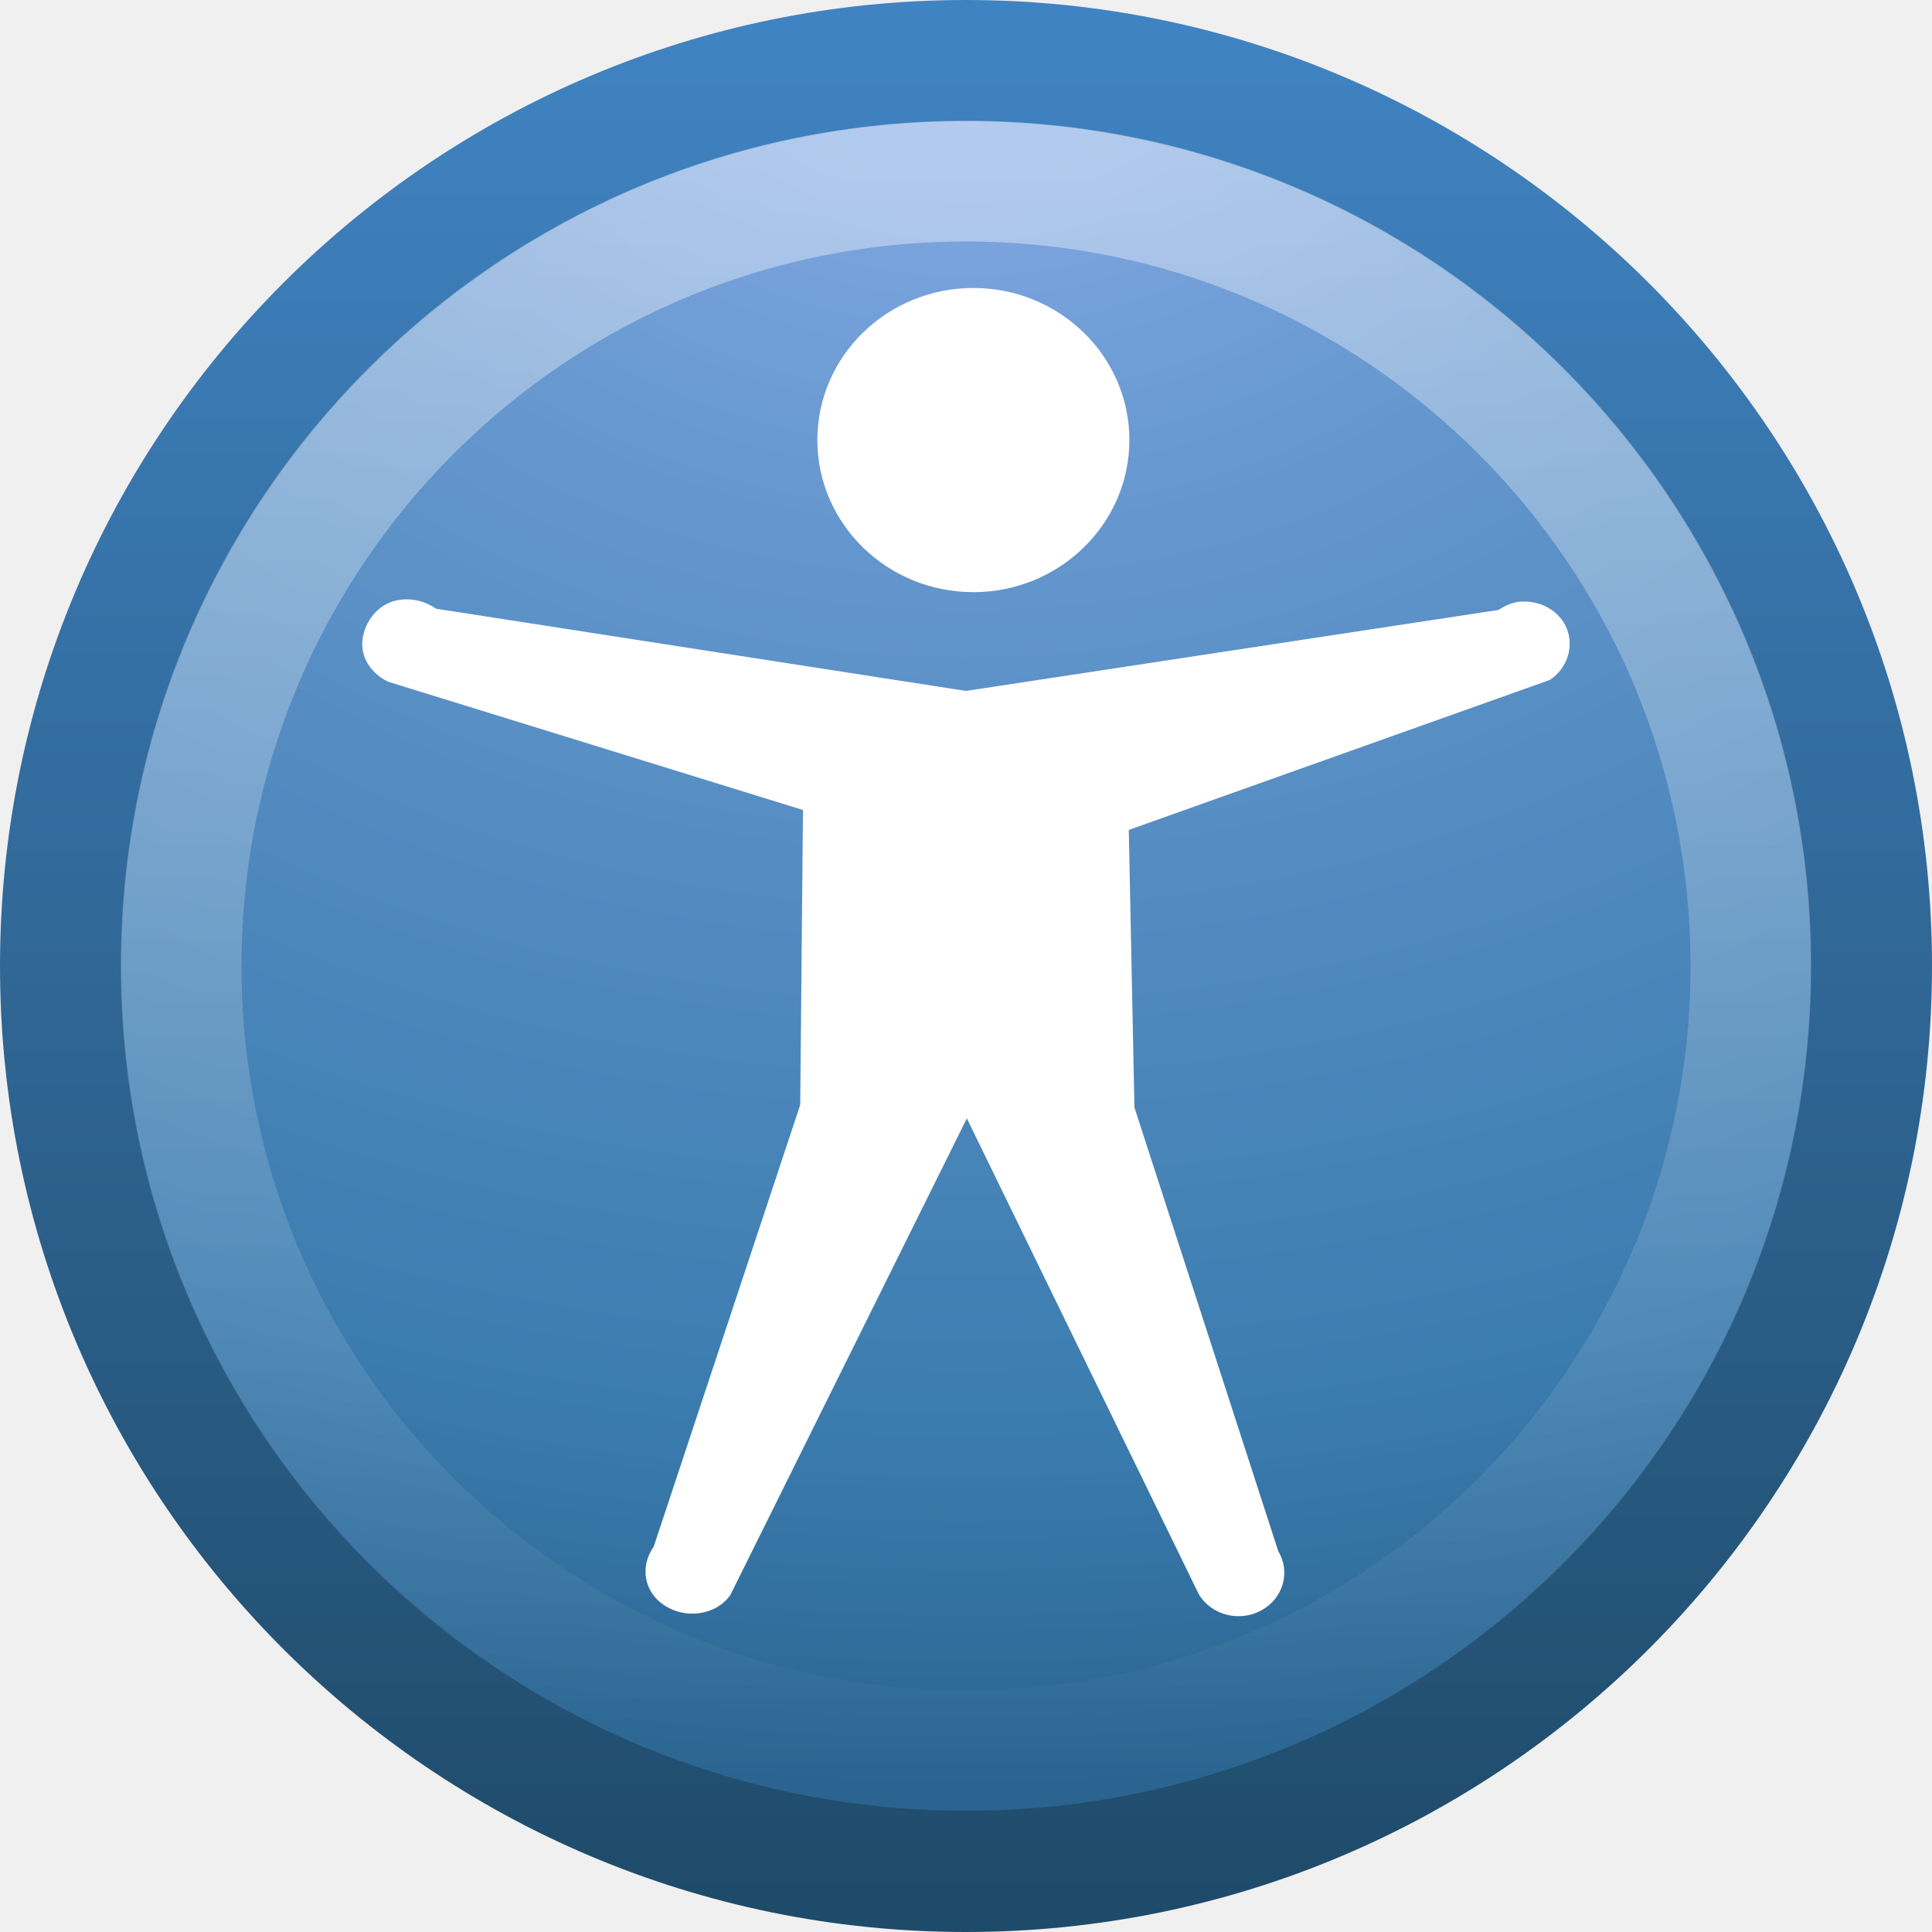
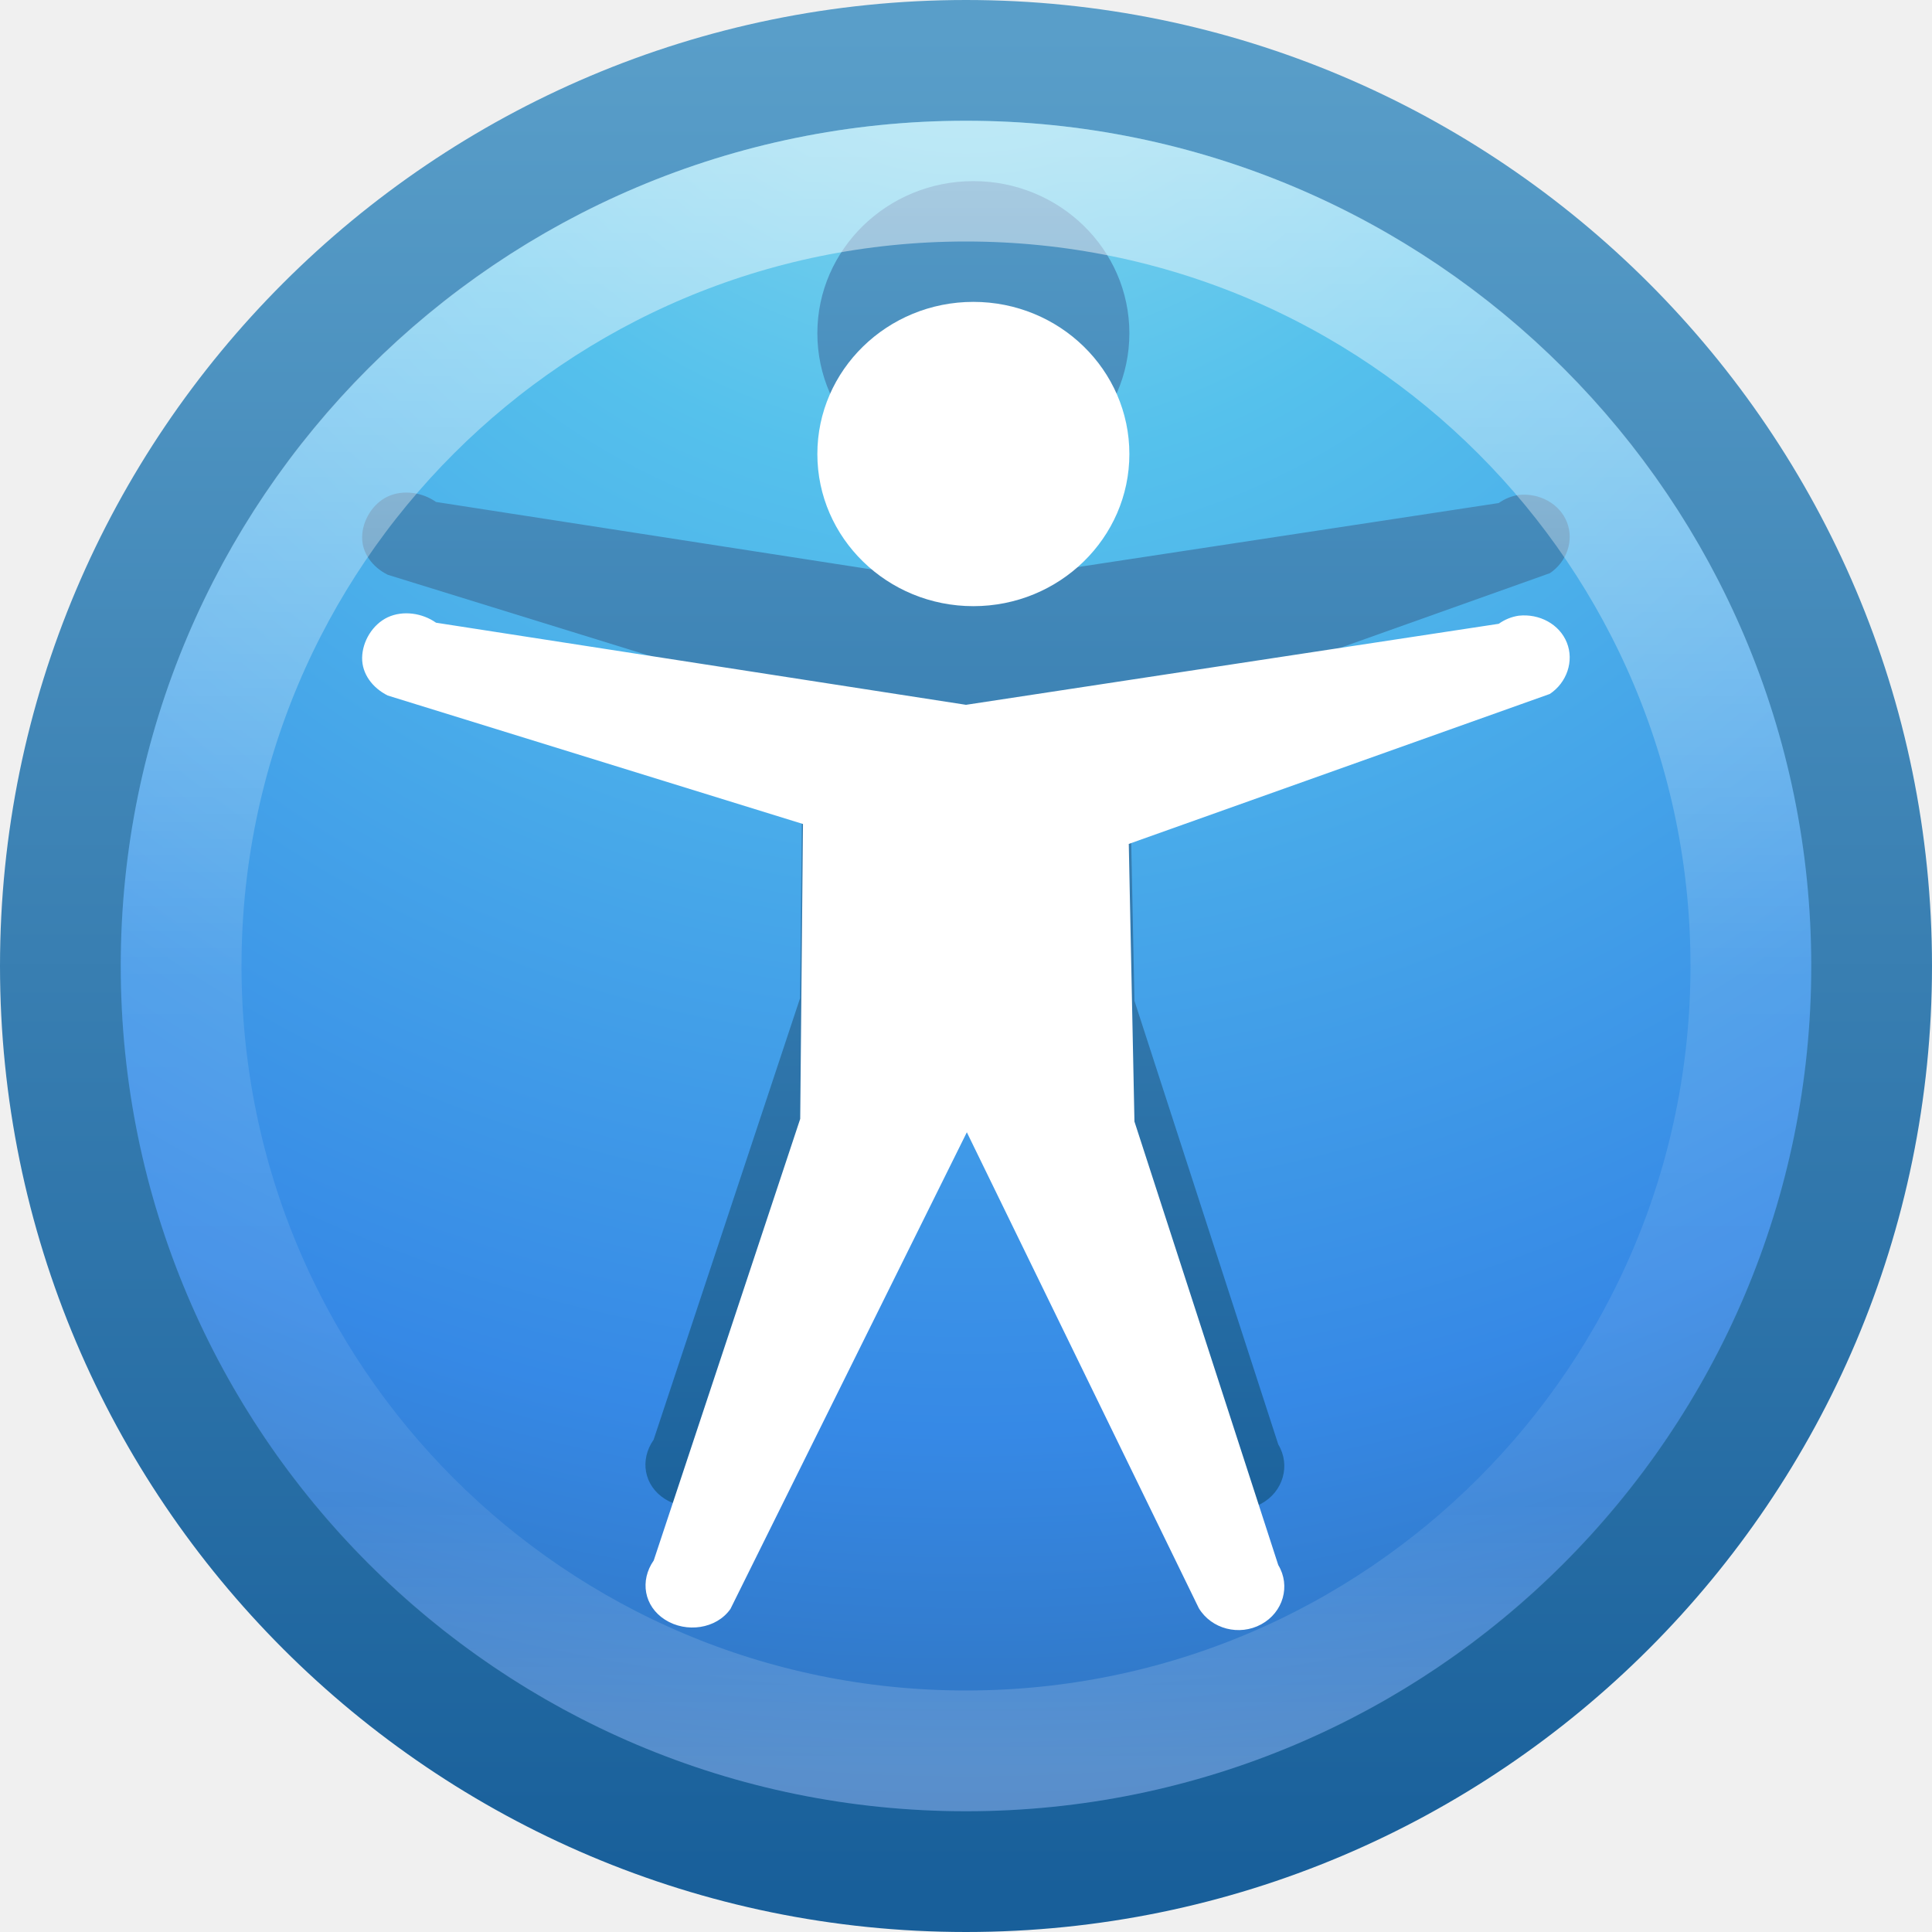
- <svg xmlns="http://www.w3.org/2000/svg" xmlns:xlink="http://www.w3.org/1999/xlink" version="1.0" width="16" height="16" id="svg2461">
-   <defs id="defs2463">
-     <linearGradient id="linearGradient2490-182-124">
-       <stop id="stop2788" style="stop-color:#1f4b6a;stop-opacity:1" offset="0" />
-       <stop id="stop2790" style="stop-color:#4083c2;stop-opacity:1" offset="1" />
+ <svg xmlns="http://www.w3.org/2000/svg" xmlns:xlink="http://www.w3.org/1999/xlink" width="16px" height="16px" id="svg3935" version="1.1">
+   <defs id="defs3937">
+     <linearGradient id="linearGradient3707-319-631-407-324-3-8">
+       <stop id="stop3760-7-3" style="stop-color:#185f9a;stop-opacity:1;" offset="0" />
+       <stop id="stop3762-8-4" style="stop-color:#599ec9;stop-opacity:1;" offset="1" />
    </linearGradient>
-     <linearGradient x1="18.379" y1="44.98" x2="18.379" y2="3.082" id="linearGradient2457" xlink:href="#linearGradient2490-182-124" gradientUnits="userSpaceOnUse" gradientTransform="matrix(0.3685738,0,0,0.3685738,-0.84577,-0.8457701)" />
-     <linearGradient id="linearGradient3242-187-536">
-       <stop id="stop2778" style="stop-color:#8badea;stop-opacity:1" offset="0" />
-       <stop id="stop2780" style="stop-color:#6396cd;stop-opacity:1" offset="0.262" />
-       <stop id="stop2782" style="stop-color:#3b7caf;stop-opacity:1" offset="0.661" />
-       <stop id="stop2784" style="stop-color:#194c70;stop-opacity:1" offset="1" />
+     <linearGradient xlink:href="#linearGradient4011" id="linearGradient3071" gradientUnits="userSpaceOnUse" gradientTransform="matrix(0.3513514,0,0,0.3513514,-17.20367,-0.9093001)" x1="71.204" y1="6.238" x2="71.204" y2="44.341" />
+     <linearGradient id="linearGradient4011">
+       <stop id="stop4013" style="stop-color:#ffffff;stop-opacity:1;" offset="0" />
+       <stop offset="0.508" style="stop-color:#ffffff;stop-opacity:0.235;" id="stop4015" />
+       <stop id="stop4017" style="stop-color:#ffffff;stop-opacity:0.157;" offset="0.835" />
+       <stop id="stop4019" style="stop-color:#ffffff;stop-opacity:0.392;" offset="1" />
    </linearGradient>
-     <radialGradient cx="23.896" cy="3.99" r="20.397" fx="23.896" fy="3.99" id="radialGradient2455" xlink:href="#linearGradient3242-187-536" gradientUnits="userSpaceOnUse" gradientTransform="matrix(0,0.8796593,-1.161135,0,12.63293,-21.08413)" />
-     <linearGradient id="linearGradient4873">
-       <stop id="stop4875" style="stop-color:#ffffff;stop-opacity:1" offset="0" />
-       <stop id="stop4877" style="stop-color:#ffffff;stop-opacity:0" offset="1" />
+     <linearGradient id="linearGradient2867-449-88-871-390-598-476-591-434-148-57-177-3-8">
+       <stop id="stop3750-8-9" style="stop-color:#90dbec;stop-opacity:1;" offset="0" />
+       <stop id="stop3752-3-2" style="stop-color:#55c1ec;stop-opacity:1;" offset="0.262" />
+       <stop id="stop3754-7-2" style="stop-color:#3689e6;stop-opacity:1;" offset="0.705" />
+       <stop id="stop3756-9-3" style="stop-color:#2b63a0;stop-opacity:1;" offset="1" />
    </linearGradient>
-     <linearGradient x1="63.397" y1="-12.489" x2="63.397" y2="5.468" id="linearGradient2452" xlink:href="#linearGradient4873" gradientUnits="userSpaceOnUse" gradientTransform="matrix(0.7432394,0,0,0.7432224,-38.22979,10.60933)" />
-     <linearGradient x1="63.397" y1="-12.489" x2="63.397" y2="5.468" id="linearGradient2407" xlink:href="#linearGradient4873" gradientUnits="userSpaceOnUse" gradientTransform="matrix(2.115374,0,0,2.115325,-107.5771,32.42656)" />
-     <radialGradient cx="23.896" cy="3.99" r="20.397" fx="23.896" fy="3.99" id="radialGradient2410" xlink:href="#linearGradient3242-187-536" gradientUnits="userSpaceOnUse" gradientTransform="matrix(0,2.287459,-3.019406,0,36.04744,-50.63016)" />
-     <linearGradient x1="18.379" y1="44.98" x2="18.379" y2="3.082" id="linearGradient2412" xlink:href="#linearGradient2490-182-124" gradientUnits="userSpaceOnUse" gradientTransform="matrix(0.9584364,0,0,0.9584366,0.9975246,1.997525)" />
-     <radialGradient cx="62.625" cy="4.625" r="10.625" fx="62.625" fy="4.625" id="radialGradient2415" xlink:href="#linearGradient8838" gradientUnits="userSpaceOnUse" gradientTransform="matrix(2.164706,0,0,0.7529402,-111.5647,36.51765)" />
-     <linearGradient id="linearGradient8838">
-       <stop id="stop8840" style="stop-color:#000000;stop-opacity:1" offset="0" />
-       <stop id="stop8842" style="stop-color:#000000;stop-opacity:0" offset="1" />
+     <radialGradient r="20" fy="8.45" fx="5.78" cy="8.45" cx="5.78" gradientTransform="matrix(0,0.8989257,-0.9509562,-1.6561642e-8,16.0354,-6.014685)" gradientUnits="userSpaceOnUse" id="radialGradient3931" xlink:href="#linearGradient2867-449-88-871-390-598-476-591-434-148-57-177-3-8" />
+     <linearGradient y2="3.899" x2="24" y1="44" x1="24" gradientTransform="matrix(0.3846511,0,0,0.3846511,-1.231625,-1.231626)" gradientUnits="userSpaceOnUse" id="linearGradient3933" xlink:href="#linearGradient3707-319-631-407-324-3-8" />
+     <linearGradient id="linearGradient3707-319-631-407-324-3-8-4">
+       <stop id="stop3760-7-3-9" style="stop-color:#185f9a;stop-opacity:1;" offset="0" />
+       <stop id="stop3762-8-4-5" style="stop-color:#599ec9;stop-opacity:1;" offset="1" />
    </linearGradient>
-     <linearGradient x1="63.397" y1="-12.489" x2="63.397" y2="5.468" id="linearGradient2470" xlink:href="#linearGradient4873" gradientUnits="userSpaceOnUse" gradientTransform="matrix(2.115374,0,0,2.115325,-88.50226,10.85955)" />
-     <radialGradient cx="23.896" cy="3.99" r="20.397" fx="23.896" fy="3.99" id="radialGradient2473" xlink:href="#linearGradient3242-187-536" gradientUnits="userSpaceOnUse" gradientTransform="matrix(0,2.287459,-3.019406,0,55.12226,-72.19716)" />
-     <linearGradient x1="18.379" y1="44.98" x2="18.379" y2="3.082" id="linearGradient2475" xlink:href="#linearGradient2490-182-124" gradientUnits="userSpaceOnUse" gradientTransform="matrix(0.9584364,0,0,0.9584366,20.07235,-19.56948)" />
-     <radialGradient cx="62.625" cy="4.625" r="10.625" fx="62.625" fy="4.625" id="radialGradient2478" xlink:href="#linearGradient8838" gradientUnits="userSpaceOnUse" gradientTransform="matrix(2.164706,0,0,0.7529402,-92.48988,14.95064)" />
-     <radialGradient cx="23.896" cy="3.99" r="20.397" fx="23.896" fy="3.99" id="radialGradient2484" xlink:href="#linearGradient3242-187-536" gradientUnits="userSpaceOnUse" gradientTransform="matrix(0,2.287459,-3.019406,0,55.12226,-72.19716)" />
-     <linearGradient x1="18.379" y1="44.98" x2="18.379" y2="3.082" id="linearGradient2486" xlink:href="#linearGradient2490-182-124" gradientUnits="userSpaceOnUse" gradientTransform="matrix(0.9584364,0,0,0.9584366,20.07235,-19.56948)" />
-     <radialGradient cx="23.896" cy="3.99" r="20.397" fx="23.896" fy="3.99" id="radialGradient2490" xlink:href="#linearGradient3242-187-536" gradientUnits="userSpaceOnUse" gradientTransform="matrix(0,0.879793,-1.161311,0,35.38914,-21.08855)" />
-     <linearGradient x1="18.379" y1="44.98" x2="18.379" y2="3.082" id="linearGradient2492" xlink:href="#linearGradient2490-182-124" gradientUnits="userSpaceOnUse" gradientTransform="matrix(0.3686298,0,0,0.3686299,21.90839,-0.8471156)" />
+     <linearGradient xlink:href="#linearGradient3707-319-631-407-324-3-8-4" id="linearGradient3061" gradientUnits="userSpaceOnUse" gradientTransform="translate(17.47921,0.1153784)" x1="7.43" y1="13.163" x2="7.43" y2="0.121" />
  </defs>
  <g id="layer1">
-     <path d="M 8,0.502 C 3.863,0.502 0.502,3.863 0.502,8 C 0.502,12.137 3.863,15.498 8,15.498 C 12.137,15.498 15.498,12.137 15.498,8 C 15.498,3.863 12.137,0.502 8,0.502 z" id="path2449" style="fill:url(#radialGradient2455);fill-opacity:1;stroke:url(#linearGradient2457);stroke-width:1.004;stroke-linecap:round;stroke-linejoin:round;stroke-miterlimit:4;stroke-dasharray:none;stroke-dashoffset:0;stroke-opacity:1" />
-     <path d="M 14.5,8 C 14.5,11.59 11.59,14.5 8,14.5 C 4.41,14.5 1.5,11.59 1.5,8 C 1.5,4.41 4.41,1.5 8,1.5 C 11.59,1.5 14.5,4.41 14.5,8 L 14.5,8 z" id="path2451" style="opacity:0.4;fill:none;fill-opacity:1;fill-rule:nonzero;stroke:url(#linearGradient2452);stroke-width:1;stroke-miterlimit:4;stroke-dasharray:none;stroke-opacity:1" />
+     <path style="color:#000000;fill:url(#radialGradient3931);fill-opacity:1;fill-rule:nonzero;stroke:url(#linearGradient3933);stroke-width:1;stroke-linecap:round;stroke-linejoin:round;stroke-miterlimit:4;stroke-opacity:1;stroke-dasharray:none;stroke-dashoffset:0;marker:none;visibility:visible;display:inline;overflow:visible;enable-background:accumulate" id="path2555-7" d="m 8,0.5 c -4.138,0 -7.5,3.362 -7.5,7.5 C 0.5,12.138 3.862,15.5 8,15.5 12.138,15.5 15.5,12.138 15.5,8 15.5,3.862 12.138,0.5 8,0.5 z" />
+     <path d="m 9.353,2.76 c 0,0.695 -0.579,1.26 -1.292,1.26 -0.713,0 -1.292,-0.564 -1.292,-1.26 0,-0.695 0.579,-1.26 1.292,-1.26 0.713,0 1.292,0.564 1.292,1.26 z m 3.224,1.339 c -0.06,0.009 -0.116,0.032 -0.165,0.067 L 8,4.837 3.611,4.157 c -0.113,-0.08 -0.273,-0.104 -0.4,-0.045 -0.127,0.06 -0.21,0.201 -0.212,0.335 -0.002,0.134 0.086,0.25 0.212,0.313 l 3.439,1.064 -0.024,2.442 -1.213,3.657 c -0.117,0.167 -0.081,0.38 0.094,0.491 0.175,0.111 0.424,0.077 0.541,-0.089 L 8.007,8.378 9.928,12.319 c 0.104,0.173 0.335,0.233 0.517,0.134 0.182,-0.099 0.245,-0.319 0.141,-0.491 L 9.395,8.288 9.348,5.989 12.835,4.747 C 12.976,4.653 13.037,4.476 12.976,4.323 12.915,4.17 12.748,4.081 12.577,4.099 l 1.4e-5,0 z" id="path6668" style="color:#000000;fill:url(#linearGradient3061);fill-opacity:1;fill-rule:nonzero;stroke:none;marker:none;visibility:visible;display:inline;overflow:visible;enable-background:accumulate" />
+     <path d="m 9.353,3.76 c 0,0.695 -0.579,1.26 -1.292,1.26 -0.713,0 -1.292,-0.564 -1.292,-1.26 0,-0.695 0.579,-1.26 1.292,-1.26 0.713,0 1.292,0.564 1.292,1.26 z m 3.224,1.339 c -0.06,0.009 -0.116,0.032 -0.165,0.067 L 8,5.837 3.611,5.157 c -0.113,-0.08 -0.273,-0.104 -0.4,-0.045 -0.127,0.06 -0.21,0.201 -0.212,0.335 -0.002,0.134 0.086,0.25 0.212,0.313 L 6.65,6.824 6.627,9.266 5.414,12.923 c -0.117,0.167 -0.081,0.38 0.094,0.491 0.175,0.111 0.424,0.077 0.541,-0.089 l 1.958,-3.948 1.921,3.941 c 0.104,0.173 0.335,0.233 0.517,0.134 0.182,-0.099 0.245,-0.319 0.141,-0.491 L 9.395,9.288 9.348,6.989 12.835,5.747 C 12.976,5.653 13.037,5.475 12.976,5.322 12.915,5.169 12.748,5.08 12.577,5.099 l 1.4e-5,0 z" id="path6668-6" style="fill:#ffffff;fill-opacity:1;stroke:none" />
+     <path style="opacity:0.5;color:#000000;fill:none;stroke:url(#linearGradient3071);stroke-width:1;stroke-linecap:round;stroke-linejoin:round;stroke-miterlimit:4;stroke-opacity:1;stroke-dasharray:none;stroke-dashoffset:0;marker:none;visibility:visible;display:inline;overflow:visible;enable-background:accumulate" id="path8655-6" d="M 14.5,8 C 14.5,11.59 11.59,14.5 8,14.5 4.41,14.5 1.5,11.59 1.5,8 1.5,4.41 4.41,1.5 8,1.5 11.59,1.5 14.5,4.41 14.5,8 l 0,0 z" />
  </g>
-   <path d="M 9.353,3.644 C 9.353,4.339 8.774,4.904 8.061,4.904 C 7.348,4.904 6.769,4.339 6.769,3.644 C 6.769,2.949 7.348,2.385 8.061,2.385 C 8.774,2.385 9.353,2.949 9.353,3.644 z M 12.577,4.984 C 12.517,4.993 12.461,5.016 12.412,5.051 L 8,5.722 L 3.611,5.041 C 3.498,4.961 3.338,4.937 3.212,4.997 C 3.085,5.056 3.002,5.197 3,5.332 C 2.998,5.466 3.086,5.582 3.212,5.645 L 6.65,6.708 L 6.627,9.15 L 5.414,12.808 C 5.297,12.974 5.332,13.188 5.508,13.299 C 5.683,13.41 5.931,13.376 6.048,13.21 L 8.007,9.262 L 9.928,13.203 C 10.032,13.376 10.263,13.436 10.445,13.337 C 10.627,13.238 10.69,13.018 10.586,12.846 L 9.395,9.172 L 9.348,6.873 L 12.835,5.631 C 12.976,5.538 13.037,5.36 12.976,5.207 C 12.915,5.054 12.748,4.965 12.577,4.984 L 12.577,4.984 z" id="path6668" style="fill:#ffffff;fill-opacity:1;stroke:none" />
</svg>
